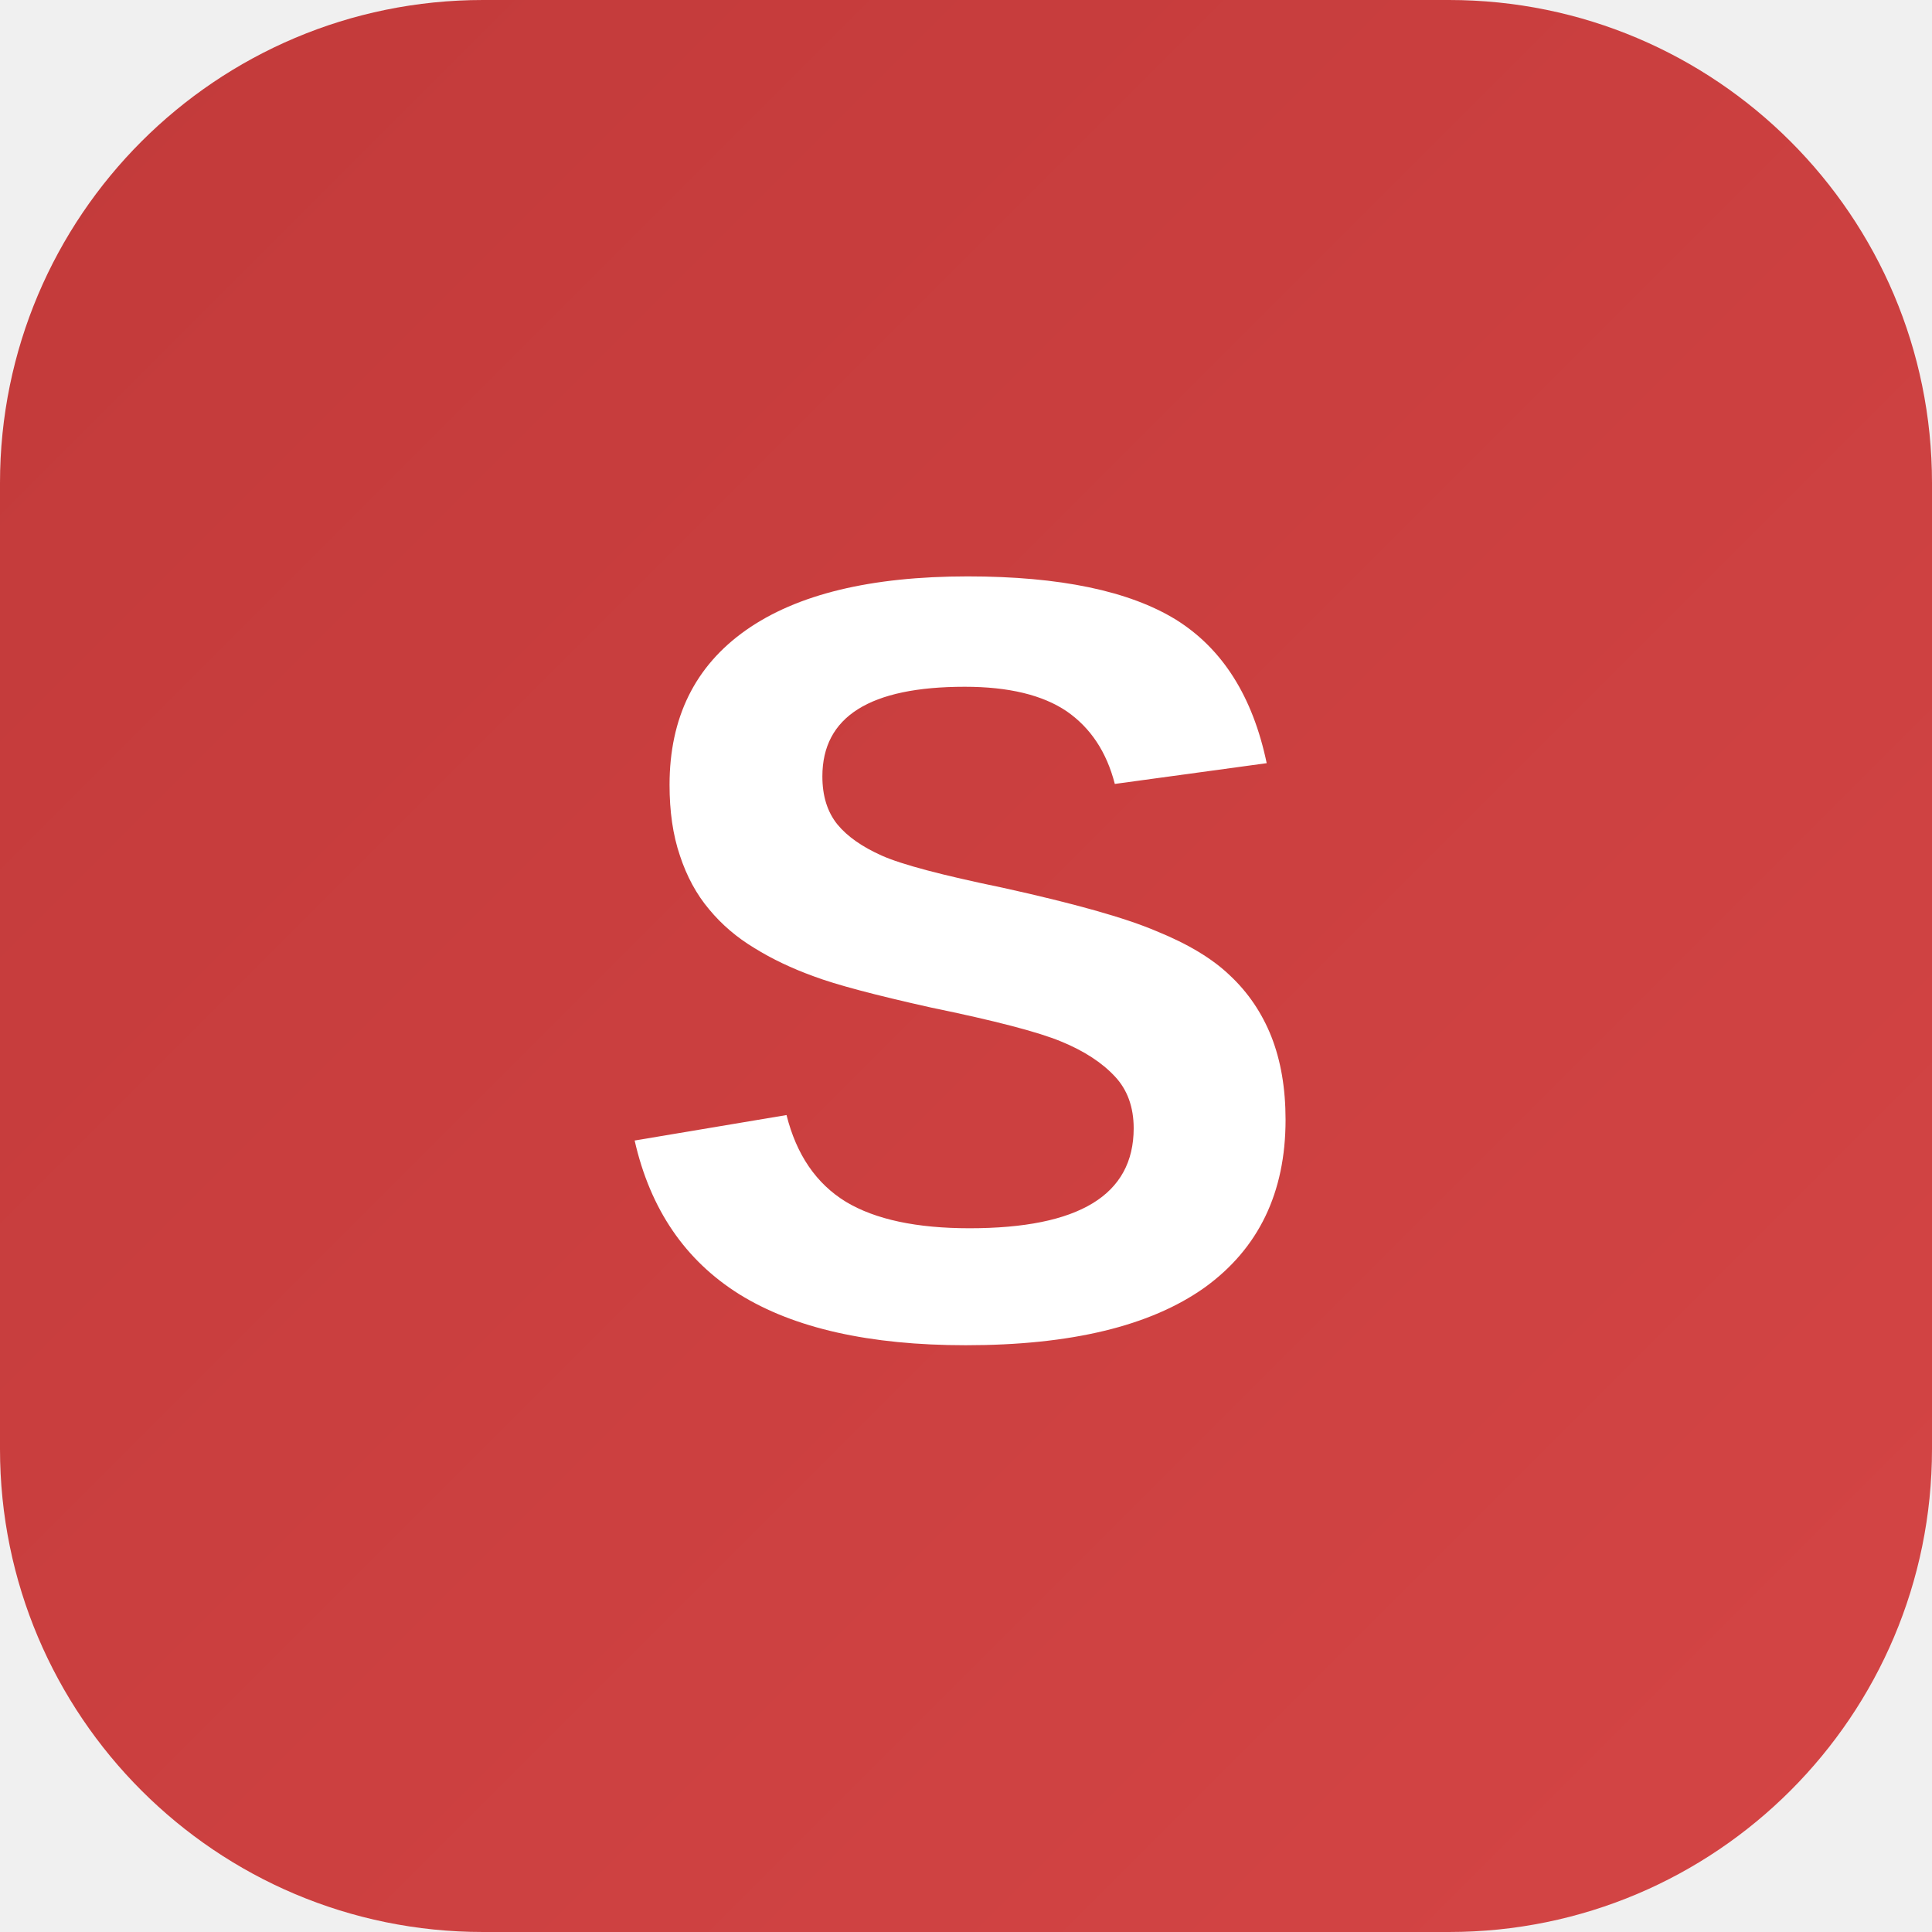
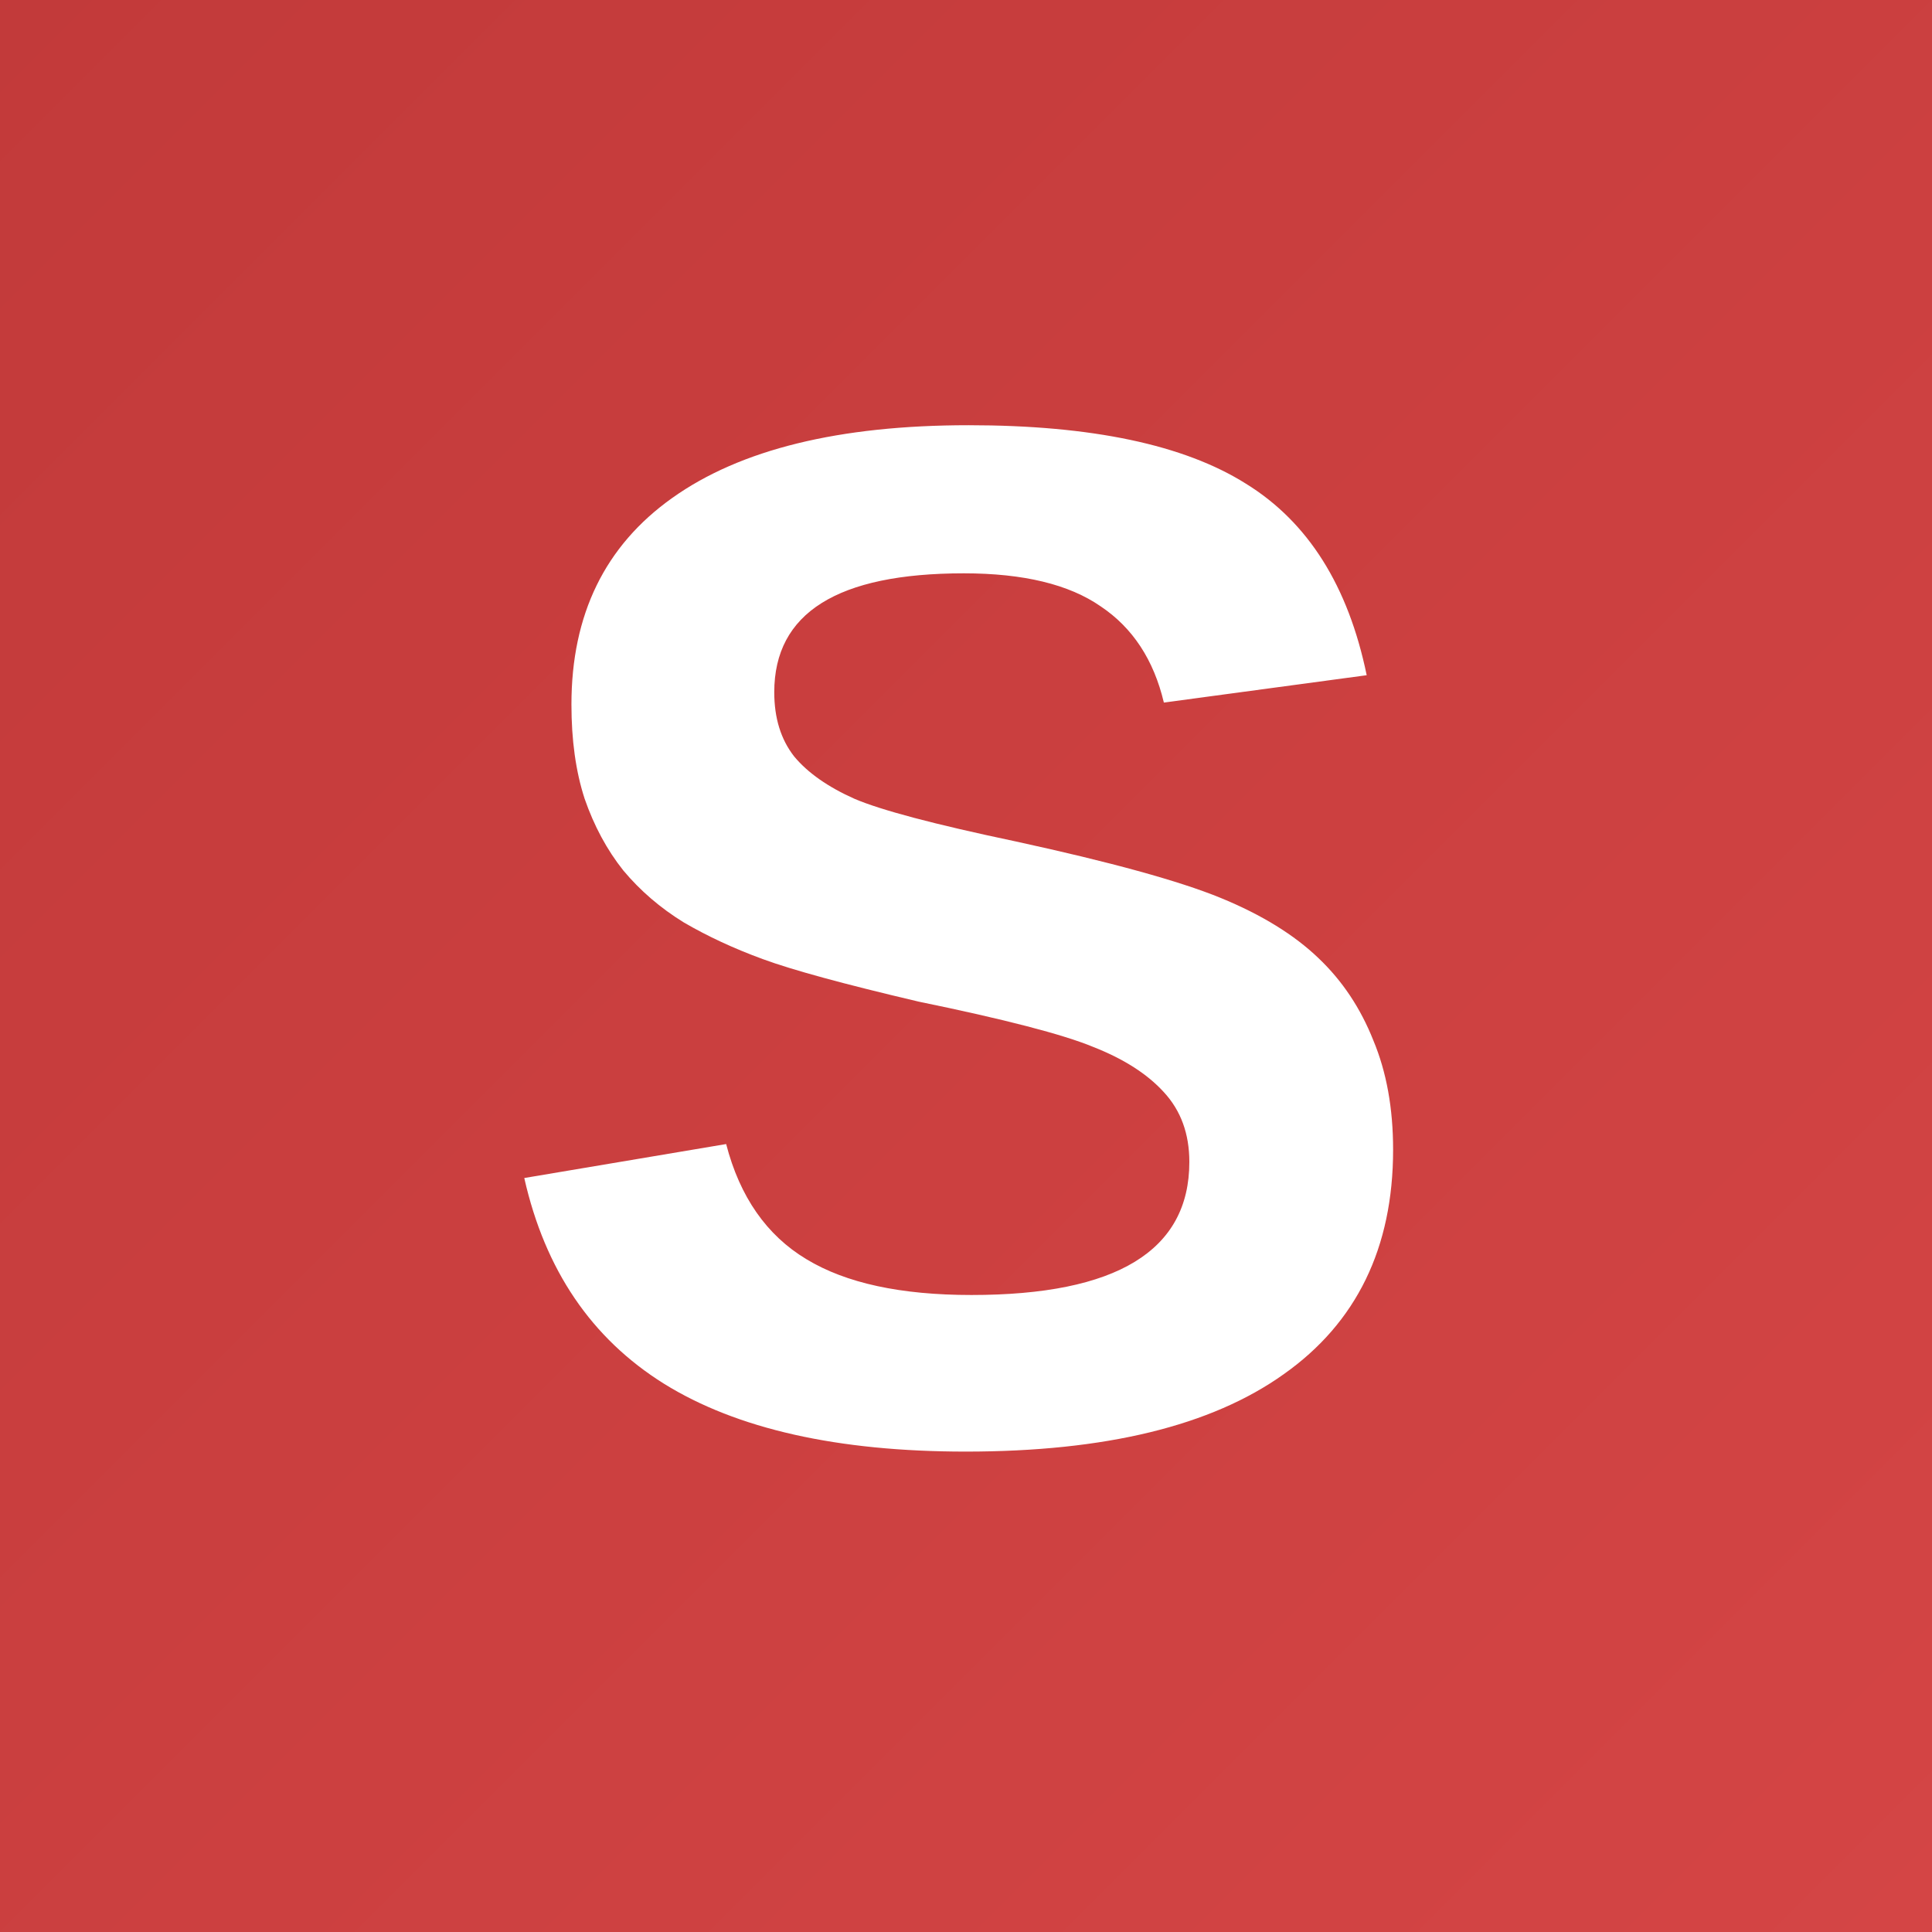
<svg xmlns="http://www.w3.org/2000/svg" viewBox="0 0 32 32">
  <defs>
    <linearGradient id="grad" x1="0%" y1="0%" x2="100%" y2="100%">
      <stop offset="0%" style="stop-color:#c23a3a" />
      <stop offset="100%" style="stop-color:#d44545" />
    </linearGradient>
  </defs>
-   <rect width="32" height="32" rx="8" fill="url(#grad)" />
-   <text x="16" y="17" font-family="Arial, sans-serif" font-weight="bold" font-size="18" fill="white" text-anchor="middle" dominant-baseline="middle">S</text>
+   <rect width="32" height="32" fill="url(#grad)" />
+   <text x="16" y="17" font-family="Arial, sans-serif" font-weight="bold" font-size="24" fill="white" text-anchor="middle" dominant-baseline="middle">S</text>
</svg>
